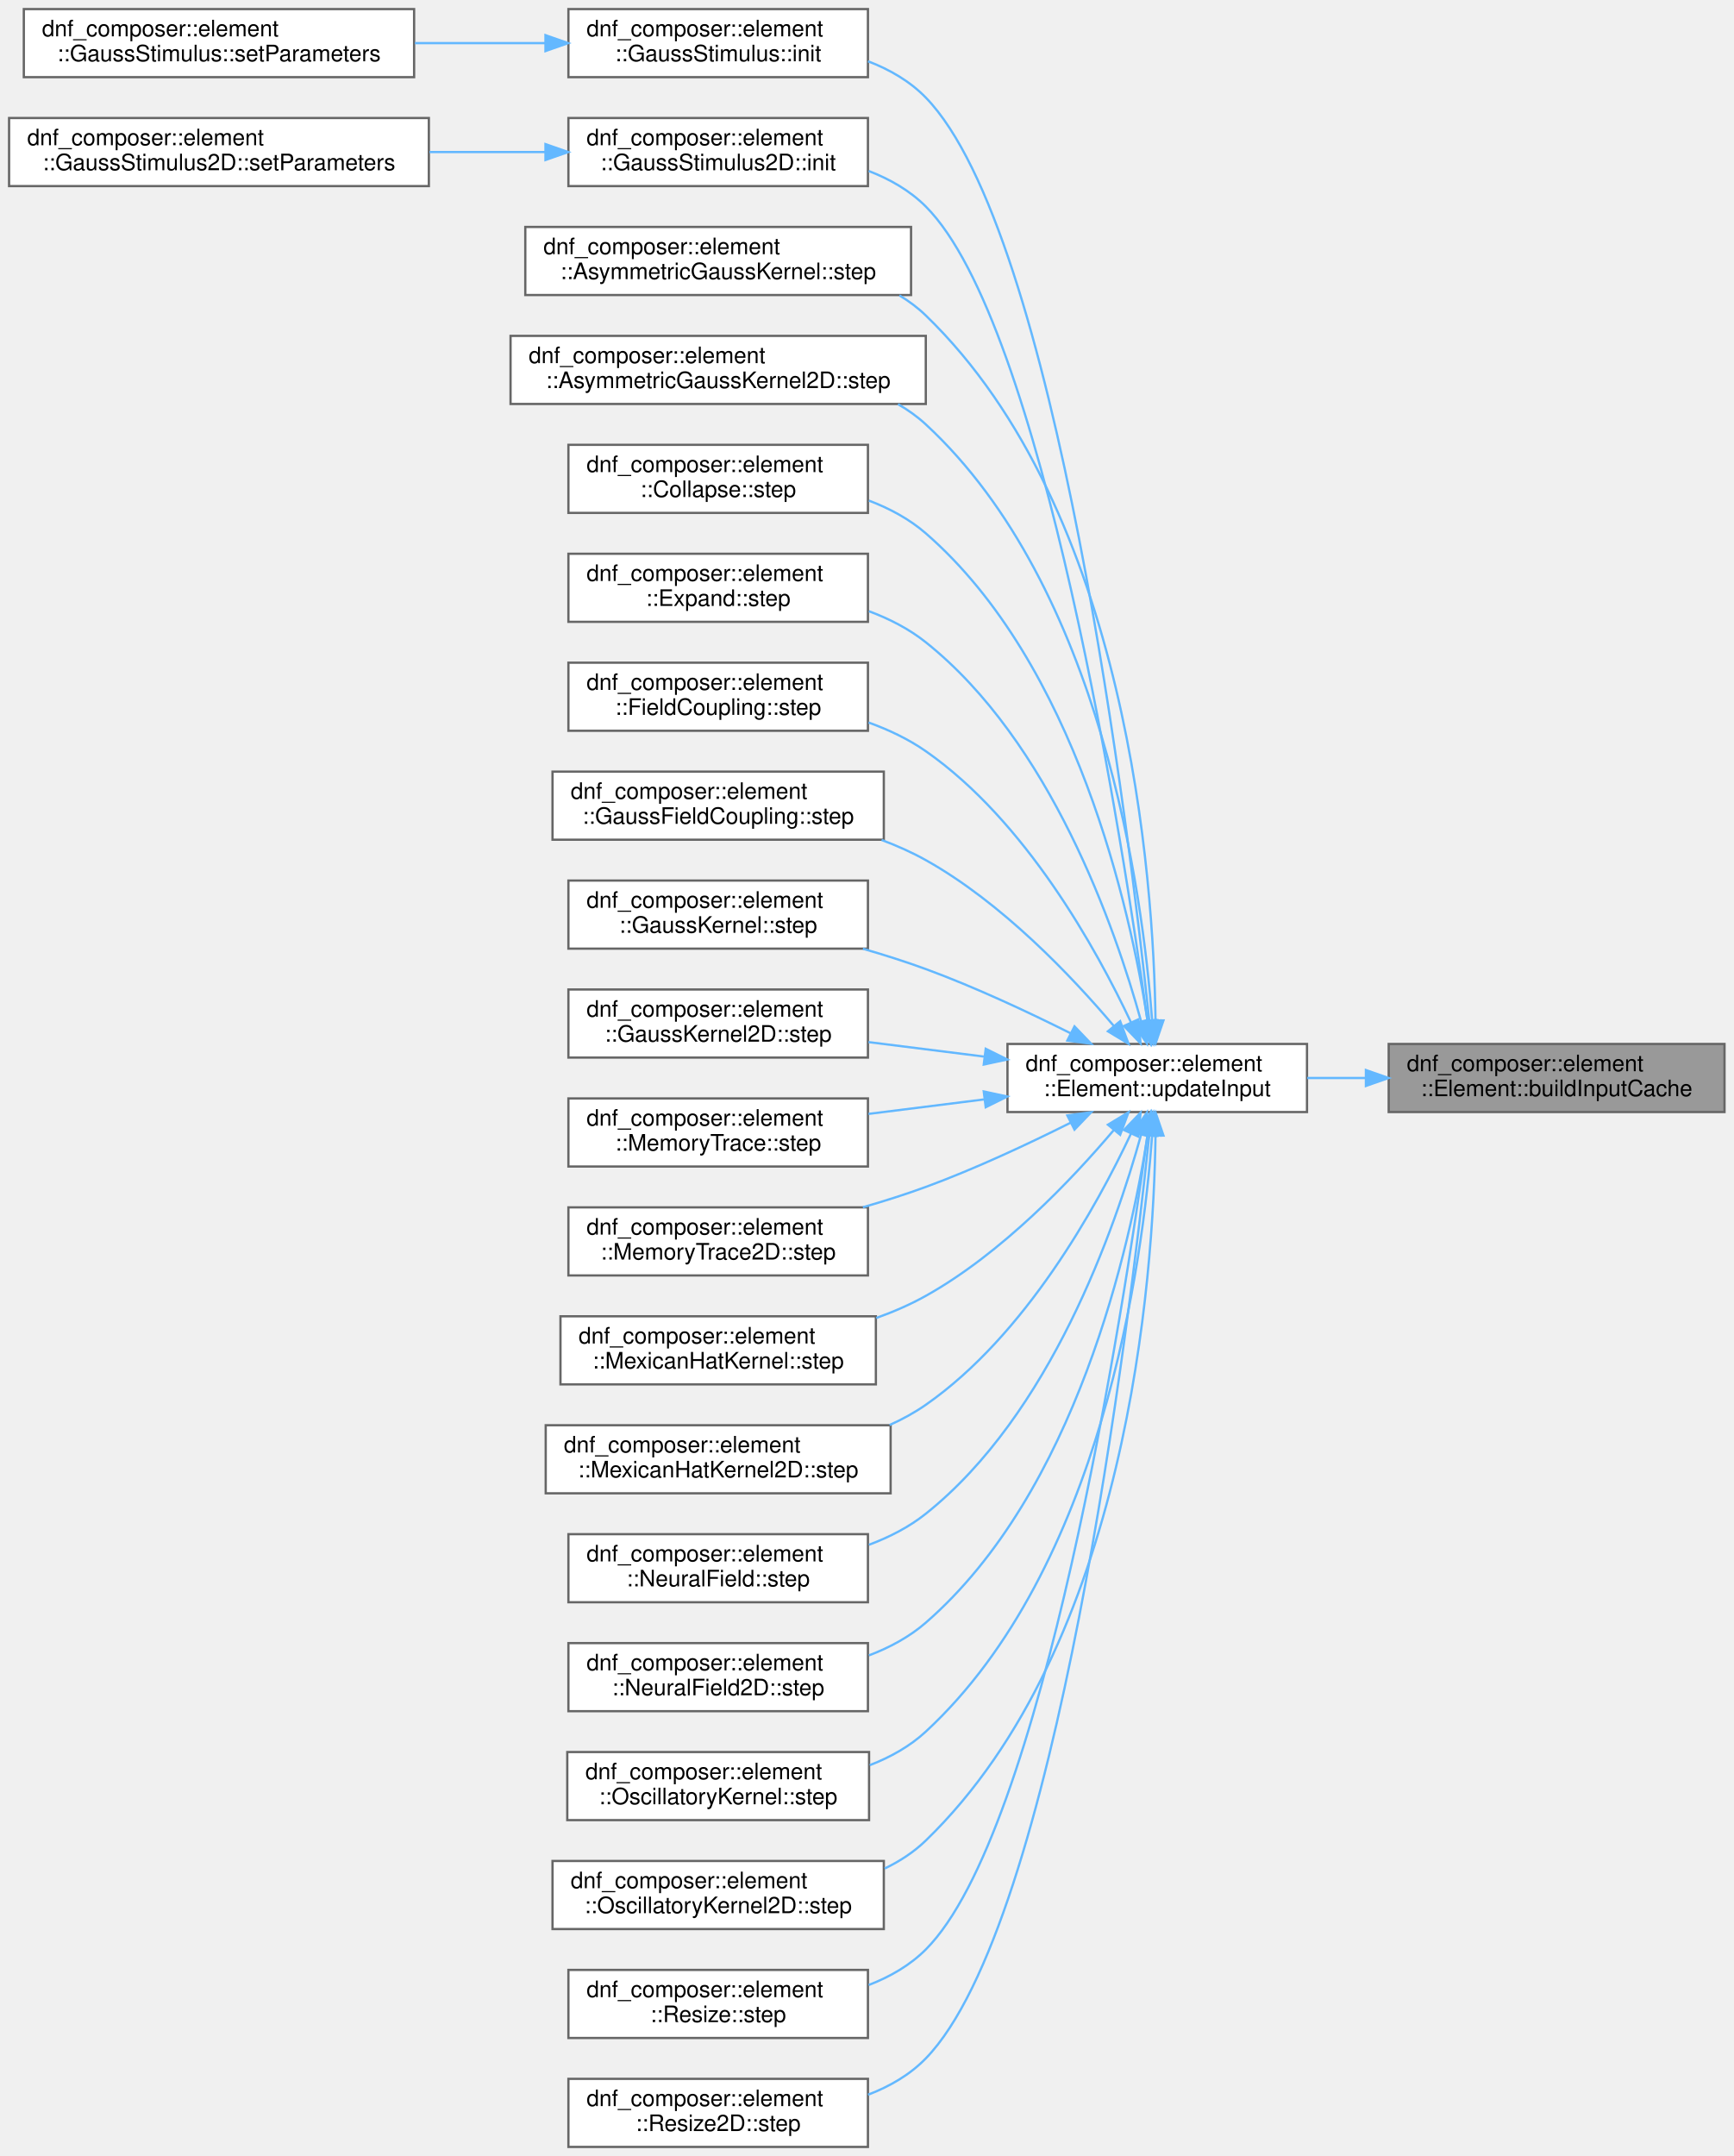
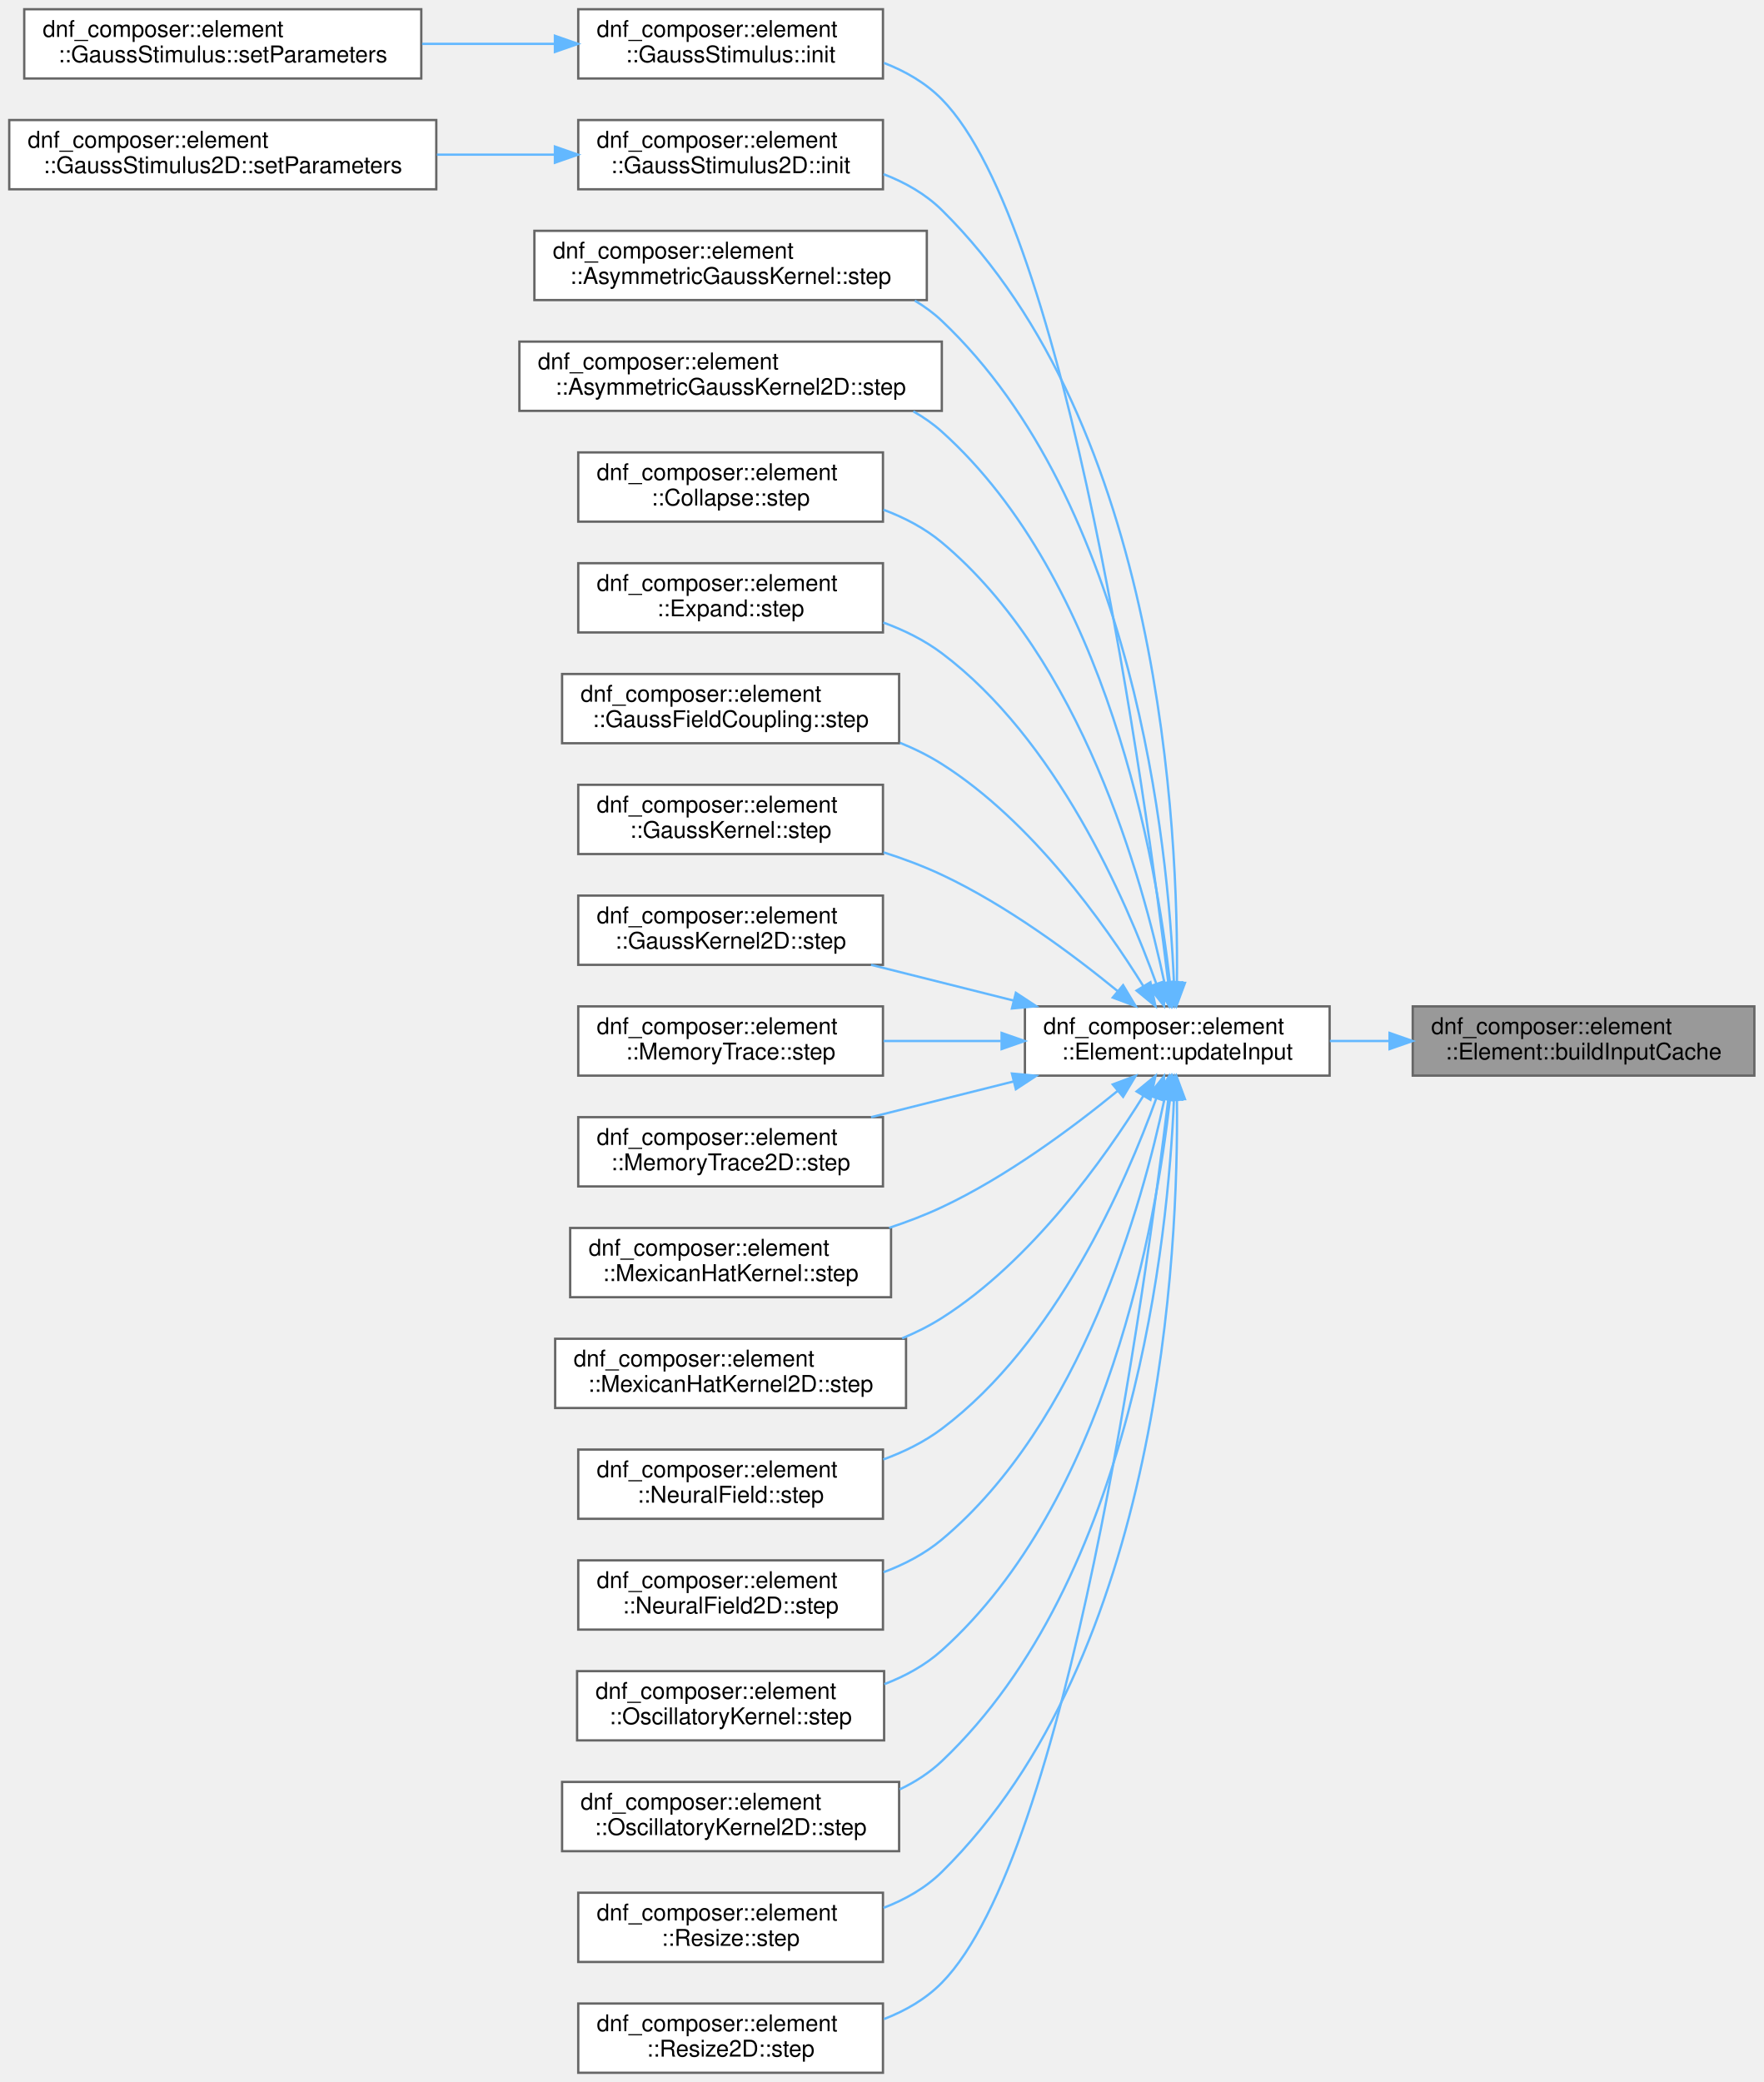
- <svg xmlns="http://www.w3.org/2000/svg" xmlns:xlink="http://www.w3.org/1999/xlink" width="764pt" height="950pt" viewBox="0.00 0.00 764.00 950.00">
-   <g id="graph0" class="graph" transform="scale(1 1) rotate(0) translate(4 946)">
+ <svg xmlns="http://www.w3.org/2000/svg" xmlns:xlink="http://www.w3.org/1999/xlink" width="764pt" height="902pt" viewBox="0.00 0.00 764.00 902.00">
+   <g id="graph0" class="graph" transform="scale(1 1) rotate(0) translate(4 898)">
    <g id="Node000001" class="node">
      <g id="a_Node000001">
-         <a xlink:title="Cache raw pointers to input component data. Call after all element init()s complete.">
-           <polygon fill="#999999" stroke="#666666" points="756,-486 608,-486 608,-456 756,-456 756,-486" />
-           <text text-anchor="start" x="616" y="-474" font-family="Helvetica,sans-Serif" font-size="10.00">dnf_composer::element</text>
-           <text text-anchor="middle" x="682" y="-463" font-family="Helvetica,sans-Serif" font-size="10.00">::Element::buildInputCache</text>
+         <a xlink:title="Cache raw pointers to input component data. Call after all element init()s complete....">
+           <polygon fill="#999999" stroke="#666666" points="756,-462 608,-462 608,-432 756,-432 756,-462" />
+           <text text-anchor="start" x="616" y="-450" font-family="Helvetica,sans-Serif" font-size="10.00">dnf_composer::element</text>
+           <text text-anchor="middle" x="682" y="-439" font-family="Helvetica,sans-Serif" font-size="10.00">::Element::buildInputCache</text>
        </a>
      </g>
    </g>
    <g id="Node000002" class="node">
      <g id="a_Node000002">
-         <a xlink:href="classdnf__composer_1_1element_1_1Element.html#a87401af54d46e1cf99d2755d3fce0a9a" target="_top" xlink:title="Pull data from all registered input elements into this element's components.">
-           <polygon fill="white" stroke="#666666" points="572,-486 440,-486 440,-456 572,-456 572,-486" />
-           <text text-anchor="start" x="448" y="-474" font-family="Helvetica,sans-Serif" font-size="10.00">dnf_composer::element</text>
-           <text text-anchor="middle" x="506" y="-463" font-family="Helvetica,sans-Serif" font-size="10.00">::Element::updateInput</text>
+         <a xlink:href="classdnf__composer_1_1element_1_1Element.html#a87401af54d46e1cf99d2755d3fce0a9a" target="_top" xlink:title="Pull data from all registered input elements into this element's components. Virtual so a subclass ca...">
+           <polygon fill="white" stroke="#666666" points="572,-462 440,-462 440,-432 572,-432 572,-462" />
+           <text text-anchor="start" x="448" y="-450" font-family="Helvetica,sans-Serif" font-size="10.00">dnf_composer::element</text>
+           <text text-anchor="middle" x="506" y="-439" font-family="Helvetica,sans-Serif" font-size="10.00">::Element::updateInput</text>
        </a>
      </g>
    </g>
    <g id="edge1_Node000001_Node000002" class="edge">
      <g id="a_edge1_Node000001_Node000002">
        <a xlink:title=" ">
-           <path fill="none" stroke="#63b8ff" d="M597.86,-471C589.21,-471 580.51,-471 572.1,-471" />
-           <polygon fill="#63b8ff" stroke="#63b8ff" points="597.96,-474.5 607.96,-471 597.96,-467.5 597.96,-474.5" />
+           <path fill="none" stroke="#63b8ff" d="M597.86,-447C589.21,-447 580.51,-447 572.1,-447" />
+           <polygon fill="#63b8ff" stroke="#63b8ff" points="597.96,-450.5 607.96,-447 597.96,-443.5 597.96,-450.5" />
        </a>
      </g>
    </g>
    <g id="Node000003" class="node">
      <g id="a_Node000003">
        <a xlink:href="classdnf__composer_1_1element_1_1GaussStimulus.html#a3677ed68684c7cd362e7e54f42fafb06" target="_top" xlink:title="Initialize the element (called once before the simulation loop).">
-           <polygon fill="white" stroke="#666666" points="378.5,-942 246.5,-942 246.5,-912 378.5,-912 378.5,-942" />
-           <text text-anchor="start" x="254.5" y="-930" font-family="Helvetica,sans-Serif" font-size="10.00">dnf_composer::element</text>
-           <text text-anchor="middle" x="312.5" y="-919" font-family="Helvetica,sans-Serif" font-size="10.00">::GaussStimulus::init</text>
+           <polygon fill="white" stroke="#666666" points="378.5,-894 246.5,-894 246.5,-864 378.5,-864 378.5,-894" />
+           <text text-anchor="start" x="254.5" y="-882" font-family="Helvetica,sans-Serif" font-size="10.00">dnf_composer::element</text>
+           <text text-anchor="middle" x="312.5" y="-871" font-family="Helvetica,sans-Serif" font-size="10.00">::GaussStimulus::init</text>
        </a>
      </g>
    </g>
    <g id="edge2_Node000002_Node000003" class="edge">
      <g id="a_edge2_Node000002_Node000003">
        <a xlink:title=" ">
-           <path fill="none" stroke="#63b8ff" d="M502.48,-496.29C493.67,-579.63 461.64,-843.63 404,-903 396.98,-910.23 388.05,-915.37 378.55,-919" />
-           <polygon fill="#63b8ff" stroke="#63b8ff" points="505.97,-496.5 503.52,-486.19 499.01,-495.78 505.97,-496.5" />
+           <path fill="none" stroke="#63b8ff" d="M502.08,-472.45C492.37,-552.88 458.61,-799.47 404,-855 397.05,-862.07 388.27,-867.13 378.93,-870.74" />
+           <polygon fill="#63b8ff" stroke="#63b8ff" points="505.59,-472.59 503.29,-462.25 498.64,-471.76 505.59,-472.59" />
        </a>
      </g>
    </g>
    <g id="Node000005" class="node">
      <g id="a_Node000005">
        <a xlink:href="classdnf__composer_1_1element_1_1GaussStimulus2D.html#a942b7e1646c800e33517bf0d694eb128" target="_top" xlink:title="Initialize the element (called once before the simulation loop).">
-           <polygon fill="white" stroke="#666666" points="378.5,-894 246.5,-894 246.5,-864 378.5,-864 378.5,-894" />
-           <text text-anchor="start" x="254.5" y="-882" font-family="Helvetica,sans-Serif" font-size="10.00">dnf_composer::element</text>
-           <text text-anchor="middle" x="312.5" y="-871" font-family="Helvetica,sans-Serif" font-size="10.00">::GaussStimulus2D::init</text>
+           <polygon fill="white" stroke="#666666" points="378.5,-846 246.5,-846 246.5,-816 378.5,-816 378.5,-846" />
+           <text text-anchor="start" x="254.5" y="-834" font-family="Helvetica,sans-Serif" font-size="10.00">dnf_composer::element</text>
+           <text text-anchor="middle" x="312.5" y="-823" font-family="Helvetica,sans-Serif" font-size="10.00">::GaussStimulus2D::init</text>
        </a>
      </g>
    </g>
    <g id="edge4_Node000002_Node000005" class="edge">
      <g id="a_edge4_Node000002_Node000005">
        <a xlink:title=" ">
-           <path fill="none" stroke="#63b8ff" d="M501.66,-496.47C491.03,-573.73 455.63,-803.26 404,-855 397,-862.02 388.19,-867.05 378.84,-870.66" />
-           <polygon fill="#63b8ff" stroke="#63b8ff" points="505.17,-496.6 503.05,-486.22 498.24,-495.66 505.17,-496.6" />
+           <path fill="none" stroke="#63b8ff" d="M505.85,-472.47C506.57,-537.89 499.05,-713.3 404,-807 396.94,-813.96 388.1,-818.97 378.74,-822.56" />
+           <polygon fill="#63b8ff" stroke="#63b8ff" points="509.34,-472.18 505.66,-462.25 502.35,-472.32 509.34,-472.18" />
        </a>
      </g>
    </g>
    <g id="Node000007" class="node">
      <g id="a_Node000007">
        <a xlink:href="classdnf__composer_1_1element_1_1AsymmetricGaussKernel.html#afa45a45ca8acb0432937de3b1563ba82" target="_top" xlink:title="Advance the element by one time step.">
-           <polygon fill="white" stroke="#666666" points="397.5,-846 227.5,-846 227.5,-816 397.5,-816 397.5,-846" />
-           <text text-anchor="start" x="235.5" y="-834" font-family="Helvetica,sans-Serif" font-size="10.00">dnf_composer::element</text>
-           <text text-anchor="middle" x="312.5" y="-823" font-family="Helvetica,sans-Serif" font-size="10.00">::AsymmetricGaussKernel::step</text>
+           <polygon fill="white" stroke="#666666" points="397.5,-798 227.5,-798 227.5,-768 397.5,-768 397.5,-798" />
+           <text text-anchor="start" x="235.5" y="-786" font-family="Helvetica,sans-Serif" font-size="10.00">dnf_composer::element</text>
+           <text text-anchor="middle" x="312.5" y="-775" font-family="Helvetica,sans-Serif" font-size="10.00">::AsymmetricGaussKernel::step</text>
        </a>
      </g>
    </g>
    <g id="edge6_Node000002_Node000007" class="edge">
      <g id="a_edge6_Node000002_Node000007">
        <a xlink:title=" ">
-           <path fill="none" stroke="#63b8ff" d="M505.24,-496.48C504.39,-558.9 493.19,-720.69 404,-807 400.5,-810.39 396.57,-813.32 392.37,-815.84" />
-           <polygon fill="#63b8ff" stroke="#63b8ff" points="508.74,-496.36 505.3,-486.34 501.74,-496.32 508.74,-496.36" />
+           <path fill="none" stroke="#63b8ff" d="M504.54,-472.66C502.03,-532.09 487.28,-680.09 404,-759 400.46,-762.35 396.51,-765.25 392.29,-767.75" />
+           <polygon fill="#63b8ff" stroke="#63b8ff" points="508.05,-472.43 504.89,-462.32 501.05,-472.19 508.05,-472.43" />
        </a>
      </g>
    </g>
    <g id="Node000008" class="node">
      <g id="a_Node000008">
        <a xlink:href="classdnf__composer_1_1element_1_1AsymmetricGaussKernel2D.html#ab88efe9a35d4b8489448f12e6ab15509" target="_top" xlink:title="Advance the element by one time step.">
-           <polygon fill="white" stroke="#666666" points="404,-798 221,-798 221,-768 404,-768 404,-798" />
-           <text text-anchor="start" x="229" y="-786" font-family="Helvetica,sans-Serif" font-size="10.00">dnf_composer::element</text>
-           <text text-anchor="middle" x="312.5" y="-775" font-family="Helvetica,sans-Serif" font-size="10.00">::AsymmetricGaussKernel2D::step</text>
+           <polygon fill="white" stroke="#666666" points="404,-750 221,-750 221,-720 404,-720 404,-750" />
+           <text text-anchor="start" x="229" y="-738" font-family="Helvetica,sans-Serif" font-size="10.00">dnf_composer::element</text>
+           <text text-anchor="middle" x="312.5" y="-727" font-family="Helvetica,sans-Serif" font-size="10.00">::AsymmetricGaussKernel2D::step</text>
        </a>
      </g>
    </g>
    <g id="edge7_Node000002_Node000008" class="edge">
      <g id="a_edge7_Node000002_Node000008">
        <a xlink:title=" ">
-           <path fill="none" stroke="#63b8ff" d="M503.76,-496.25C499.63,-552.16 481.68,-687.16 404,-759 400.3,-762.42 396.17,-765.37 391.77,-767.9" />
-           <polygon fill="#63b8ff" stroke="#63b8ff" points="507.26,-496.37 504.42,-486.16 500.28,-495.91 507.26,-496.37" />
+           <path fill="none" stroke="#63b8ff" d="M502.83,-472.31C496.94,-524.89 475.89,-646.37 404,-711 400.25,-714.37 396.09,-717.27 391.66,-719.78" />
+           <polygon fill="#63b8ff" stroke="#63b8ff" points="506.33,-472.49 503.87,-462.19 499.37,-471.78 506.33,-472.49" />
        </a>
      </g>
    </g>
    <g id="Node000009" class="node">
      <g id="a_Node000009">
        <a xlink:href="classdnf__composer_1_1element_1_1Collapse.html#a39c72c141eecd57cd074c976be5fe32e" target="_top" xlink:title="Advance the element by one time step.">
-           <polygon fill="white" stroke="#666666" points="378.5,-750 246.5,-750 246.5,-720 378.5,-720 378.5,-750" />
-           <text text-anchor="start" x="254.5" y="-738" font-family="Helvetica,sans-Serif" font-size="10.00">dnf_composer::element</text>
-           <text text-anchor="middle" x="312.5" y="-727" font-family="Helvetica,sans-Serif" font-size="10.00">::Collapse::step</text>
+           <polygon fill="white" stroke="#666666" points="378.5,-702 246.5,-702 246.5,-672 378.5,-672 378.5,-702" />
+           <text text-anchor="start" x="254.5" y="-690" font-family="Helvetica,sans-Serif" font-size="10.00">dnf_composer::element</text>
+           <text text-anchor="middle" x="312.5" y="-679" font-family="Helvetica,sans-Serif" font-size="10.00">::Collapse::step</text>
        </a>
      </g>
    </g>
    <g id="edge8_Node000002_Node000009" class="edge">
      <g id="a_edge8_Node000002_Node000009">
        <a xlink:title=" ">
-           <path fill="none" stroke="#63b8ff" d="M501.78,-496.06C494.13,-544.96 470.28,-653.36 404,-711 396.76,-717.29 388.06,-721.96 378.94,-725.42" />
-           <polygon fill="#63b8ff" stroke="#63b8ff" points="505.26,-496.43 503.25,-486.03 498.33,-495.42 505.26,-496.43" />
+           <path fill="none" stroke="#63b8ff" d="M500.46,-472.1C490.95,-517.3 464.57,-612.36 404,-663 396.64,-669.15 387.87,-673.74 378.72,-677.16" />
+           <polygon fill="#63b8ff" stroke="#63b8ff" points="503.9,-472.73 502.43,-462.24 497.04,-471.36 503.9,-472.73" />
        </a>
      </g>
    </g>
    <g id="Node000010" class="node">
      <g id="a_Node000010">
        <a xlink:href="classdnf__composer_1_1element_1_1Expand.html#aff714ff29d5f0b1f850882f143d0b9b8" target="_top" xlink:title="Advance the element by one time step.">
-           <polygon fill="white" stroke="#666666" points="378.5,-702 246.5,-702 246.5,-672 378.5,-672 378.5,-702" />
-           <text text-anchor="start" x="254.5" y="-690" font-family="Helvetica,sans-Serif" font-size="10.00">dnf_composer::element</text>
-           <text text-anchor="middle" x="312.5" y="-679" font-family="Helvetica,sans-Serif" font-size="10.00">::Expand::step</text>
+           <polygon fill="white" stroke="#666666" points="378.5,-654 246.5,-654 246.5,-624 378.5,-624 378.5,-654" />
+           <text text-anchor="start" x="254.5" y="-642" font-family="Helvetica,sans-Serif" font-size="10.00">dnf_composer::element</text>
+           <text text-anchor="middle" x="312.5" y="-631" font-family="Helvetica,sans-Serif" font-size="10.00">::Expand::step</text>
        </a>
      </g>
    </g>
    <g id="edge9_Node000002_Node000010" class="edge">
      <g id="a_edge9_Node000002_Node000010">
        <a xlink:title=" ">
-           <path fill="none" stroke="#63b8ff" d="M498.9,-495.93C487.51,-537.11 459,-619.16 404,-663 396.63,-668.88 387.95,-673.32 378.94,-676.68" />
-           <polygon fill="#63b8ff" stroke="#63b8ff" points="502.31,-496.72 501.49,-486.15 495.55,-494.92 502.31,-496.72" />
+           <path fill="none" stroke="#63b8ff" d="M496.95,-471.73C483.64,-508.66 453.49,-577.82 404,-615 396.46,-620.66 387.7,-624.99 378.64,-628.3" />
+           <polygon fill="#63b8ff" stroke="#63b8ff" points="500.28,-472.82 500.26,-462.23 493.67,-470.52 500.28,-472.82" />
        </a>
      </g>
    </g>
    <g id="Node000011" class="node">
      <g id="a_Node000011">
-         <a xlink:href="classdnf__composer_1_1element_1_1FieldCoupling.html#ae0215c3f9b5ebe1030429c427cf6d8bf" target="_top" xlink:title="Advance the element by one time step.">
-           <polygon fill="white" stroke="#666666" points="378.5,-654 246.5,-654 246.5,-624 378.5,-624 378.5,-654" />
-           <text text-anchor="start" x="254.5" y="-642" font-family="Helvetica,sans-Serif" font-size="10.00">dnf_composer::element</text>
-           <text text-anchor="middle" x="312.5" y="-631" font-family="Helvetica,sans-Serif" font-size="10.00">::FieldCoupling::step</text>
-         </a>
-       </g>
-     </g>
-     <g id="edge10_Node000002_Node000011" class="edge">
-       <g id="a_edge10_Node000002_Node000011">
-         <a xlink:title=" ">
-           <path fill="none" stroke="#63b8ff" d="M494.44,-495.49C479.22,-527.84 448.03,-584.28 404,-615 396.4,-620.3 387.7,-624.43 378.76,-627.65" />
-           <polygon fill="#63b8ff" stroke="#63b8ff" points="497.67,-496.83 498.65,-486.28 491.31,-493.92 497.67,-496.83" />
-         </a>
-       </g>
-     </g>
-     <g id="Node000012" class="node">
-       <g id="a_Node000012">
        <a xlink:href="classdnf__composer_1_1element_1_1GaussFieldCoupling.html#a5f4bbce89a4ac5b4f014d7071847c564" target="_top" xlink:title="Advance the element by one time step.">
          <polygon fill="white" stroke="#666666" points="385.5,-606 239.5,-606 239.5,-576 385.5,-576 385.5,-606" />
          <text text-anchor="start" x="247.5" y="-594" font-family="Helvetica,sans-Serif" font-size="10.00">dnf_composer::element</text>
          <text text-anchor="middle" x="312.5" y="-583" font-family="Helvetica,sans-Serif" font-size="10.00">::GaussFieldCoupling::step</text>
        </a>
      </g>
    </g>
-     <g id="edge11_Node000002_Node000012" class="edge">
-       <g id="a_edge11_Node000002_Node000012">
-         <a xlink:title=" ">
-           <path fill="none" stroke="#63b8ff" d="M486.85,-493.94C468.3,-515.86 437.52,-548.27 404,-567 397.9,-570.41 391.29,-573.35 384.53,-575.89" />
-           <polygon fill="#63b8ff" stroke="#63b8ff" points="489.66,-496.03 493.34,-486.1 484.27,-491.57 489.66,-496.03" />
-         </a>
-       </g>
-     </g>
-     <g id="Node000013" class="node">
-       <g id="a_Node000013">
+     <g id="edge10_Node000002_Node000011" class="edge">
+       <g id="a_edge10_Node000002_Node000011">
+         <a xlink:title=" ">
+           <path fill="none" stroke="#63b8ff" d="M491.37,-470.66C474.4,-498 442.84,-542.37 404,-567 398.37,-570.57 392.23,-573.61 385.87,-576.2" />
+           <polygon fill="#63b8ff" stroke="#63b8ff" points="494.37,-472.47 496.56,-462.1 488.38,-468.84 494.37,-472.47" />
+         </a>
+       </g>
+     </g>
+     <g id="Node000012" class="node">
+       <g id="a_Node000012">
        <a xlink:href="classdnf__composer_1_1element_1_1GaussKernel.html#a5fd228b67854d1c571f272756c67389a" target="_top" xlink:title="Advance the element by one time step.">
          <polygon fill="white" stroke="#666666" points="378.5,-558 246.5,-558 246.5,-528 378.5,-528 378.5,-558" />
          <text text-anchor="start" x="254.5" y="-546" font-family="Helvetica,sans-Serif" font-size="10.00">dnf_composer::element</text>
          <text text-anchor="middle" x="312.5" y="-535" font-family="Helvetica,sans-Serif" font-size="10.00">::GaussKernel::step</text>
        </a>
      </g>
    </g>
-     <g id="edge12_Node000002_Node000013" class="edge">
-       <g id="a_edge12_Node000002_Node000013">
-         <a xlink:title=" ">
-           <path fill="none" stroke="#63b8ff" d="M467.78,-490.72C449,-500.13 425.67,-511.05 404,-519 395.15,-522.25 385.66,-525.25 376.28,-527.96" />
-           <polygon fill="#63b8ff" stroke="#63b8ff" points="469.54,-493.74 476.87,-486.09 466.37,-487.5 469.54,-493.74" />
-         </a>
-       </g>
-     </g>
-     <g id="Node000014" class="node">
-       <g id="a_Node000014">
+     <g id="edge11_Node000002_Node000012" class="edge">
+       <g id="a_edge11_Node000002_Node000012">
+         <a xlink:title=" ">
+           <path fill="none" stroke="#63b8ff" d="M480.19,-468.59C460.66,-484.57 432.14,-505.78 404,-519 396.06,-522.73 387.44,-525.96 378.78,-528.73" />
+           <polygon fill="#63b8ff" stroke="#63b8ff" points="482.53,-471.19 487.98,-462.1 478.05,-465.81 482.53,-471.19" />
+         </a>
+       </g>
+     </g>
+     <g id="Node000013" class="node">
+       <g id="a_Node000013">
        <a xlink:href="classdnf__composer_1_1element_1_1GaussKernel2D.html#afe15b891a5a3bf3caba5213476d12edf" target="_top" xlink:title="Advance the element by one time step.">
          <polygon fill="white" stroke="#666666" points="378.5,-510 246.5,-510 246.5,-480 378.5,-480 378.5,-510" />
          <text text-anchor="start" x="254.5" y="-498" font-family="Helvetica,sans-Serif" font-size="10.00">dnf_composer::element</text>
          <text text-anchor="middle" x="312.5" y="-487" font-family="Helvetica,sans-Serif" font-size="10.00">::GaussKernel2D::step</text>
        </a>
      </g>
    </g>
-     <g id="edge13_Node000002_Node000014" class="edge">
-       <g id="a_edge13_Node000002_Node000014">
-         <a xlink:title=" ">
-           <path fill="none" stroke="#63b8ff" d="M429.57,-480.45C412.77,-482.56 395.1,-484.77 378.75,-486.82" />
-           <polygon fill="#63b8ff" stroke="#63b8ff" points="430.41,-483.88 439.9,-479.16 429.54,-476.93 430.41,-483.88" />
-         </a>
-       </g>
-     </g>
-     <g id="Node000015" class="node">
-       <g id="a_Node000015">
+     <g id="edge12_Node000002_Node000013" class="edge">
+       <g id="a_edge12_Node000002_Node000013">
+         <a xlink:title=" ">
+           <path fill="none" stroke="#63b8ff" d="M435.14,-464.51C414.88,-469.59 392.94,-475.09 373.35,-480" />
+           <polygon fill="#63b8ff" stroke="#63b8ff" points="436.08,-467.88 444.93,-462.06 434.38,-461.09 436.08,-467.88" />
+         </a>
+       </g>
+     </g>
+     <g id="Node000014" class="node">
+       <g id="a_Node000014">
        <a xlink:href="classdnf__composer_1_1element_1_1MemoryTrace.html#ac0979d0eaf416db2d48e127c031a4642" target="_top" xlink:title="Advance the element by one time step.">
          <polygon fill="white" stroke="#666666" points="378.5,-462 246.5,-462 246.5,-432 378.5,-432 378.5,-462" />
          <text text-anchor="start" x="254.5" y="-450" font-family="Helvetica,sans-Serif" font-size="10.00">dnf_composer::element</text>
          <text text-anchor="middle" x="312.5" y="-439" font-family="Helvetica,sans-Serif" font-size="10.00">::MemoryTrace::step</text>
        </a>
      </g>
    </g>
-     <g id="edge14_Node000002_Node000015" class="edge">
-       <g id="a_edge14_Node000002_Node000015">
-         <a xlink:title=" ">
-           <path fill="none" stroke="#63b8ff" d="M429.57,-461.55C412.77,-459.44 395.1,-457.23 378.75,-455.18" />
-           <polygon fill="#63b8ff" stroke="#63b8ff" points="429.54,-465.07 439.9,-462.84 430.41,-458.12 429.54,-465.07" />
-         </a>
-       </g>
-     </g>
-     <g id="Node000016" class="node">
-       <g id="a_Node000016">
+     <g id="edge13_Node000002_Node000014" class="edge">
+       <g id="a_edge13_Node000002_Node000014">
+         <a xlink:title=" ">
+           <path fill="none" stroke="#63b8ff" d="M429.57,-447C412.77,-447 395.1,-447 378.75,-447" />
+           <polygon fill="#63b8ff" stroke="#63b8ff" points="429.9,-450.5 439.9,-447 429.9,-443.5 429.9,-450.5" />
+         </a>
+       </g>
+     </g>
+     <g id="Node000015" class="node">
+       <g id="a_Node000015">
        <a xlink:href="classdnf__composer_1_1element_1_1MemoryTrace2D.html#af50b896126dbac77330edb9d7d1c9e22" target="_top" xlink:title="Advance the element by one time step.">
          <polygon fill="white" stroke="#666666" points="378.5,-414 246.5,-414 246.5,-384 378.5,-384 378.5,-414" />
          <text text-anchor="start" x="254.5" y="-402" font-family="Helvetica,sans-Serif" font-size="10.00">dnf_composer::element</text>
          <text text-anchor="middle" x="312.5" y="-391" font-family="Helvetica,sans-Serif" font-size="10.00">::MemoryTrace2D::step</text>
        </a>
      </g>
    </g>
-     <g id="edge15_Node000002_Node000016" class="edge">
-       <g id="a_edge15_Node000002_Node000016">
-         <a xlink:title=" ">
-           <path fill="none" stroke="#63b8ff" d="M467.78,-451.28C449,-441.87 425.67,-430.95 404,-423 395.15,-419.75 385.66,-416.75 376.28,-414.04" />
-           <polygon fill="#63b8ff" stroke="#63b8ff" points="466.37,-454.5 476.87,-455.91 469.54,-448.26 466.37,-454.5" />
-         </a>
-       </g>
-     </g>
-     <g id="Node000017" class="node">
-       <g id="a_Node000017">
+     <g id="edge14_Node000002_Node000015" class="edge">
+       <g id="a_edge14_Node000002_Node000015">
+         <a xlink:title=" ">
+           <path fill="none" stroke="#63b8ff" d="M435.14,-429.49C414.88,-424.41 392.94,-418.91 373.35,-414" />
+           <polygon fill="#63b8ff" stroke="#63b8ff" points="434.38,-432.91 444.93,-431.94 436.08,-426.12 434.38,-432.91" />
+         </a>
+       </g>
+     </g>
+     <g id="Node000016" class="node">
+       <g id="a_Node000016">
        <a xlink:href="classdnf__composer_1_1element_1_1MexicanHatKernel.html#ac18abde56a67c7c1c127d38065d6f316" target="_top" xlink:title="Advance the element by one time step.">
          <polygon fill="white" stroke="#666666" points="382,-366 243,-366 243,-336 382,-336 382,-366" />
          <text text-anchor="start" x="251" y="-354" font-family="Helvetica,sans-Serif" font-size="10.00">dnf_composer::element</text>
          <text text-anchor="middle" x="312.5" y="-343" font-family="Helvetica,sans-Serif" font-size="10.00">::MexicanHatKernel::step</text>
        </a>
      </g>
    </g>
-     <g id="edge16_Node000002_Node000017" class="edge">
-       <g id="a_edge16_Node000002_Node000017">
-         <a xlink:title=" ">
-           <path fill="none" stroke="#63b8ff" d="M486.85,-448.06C468.3,-426.14 437.52,-393.73 404,-375 397.19,-371.19 389.75,-367.97 382.16,-365.25" />
-           <polygon fill="#63b8ff" stroke="#63b8ff" points="484.27,-450.43 493.34,-455.9 489.66,-445.97 484.27,-450.43" />
-         </a>
-       </g>
-     </g>
-     <g id="Node000018" class="node">
-       <g id="a_Node000018">
+     <g id="edge15_Node000002_Node000016" class="edge">
+       <g id="a_edge15_Node000002_Node000016">
+         <a xlink:title=" ">
+           <path fill="none" stroke="#63b8ff" d="M480.19,-425.41C460.66,-409.43 432.14,-388.22 404,-375 396.79,-371.61 389.03,-368.64 381.18,-366.05" />
+           <polygon fill="#63b8ff" stroke="#63b8ff" points="478.05,-428.19 487.98,-431.9 482.53,-422.81 478.05,-428.19" />
+         </a>
+       </g>
+     </g>
+     <g id="Node000017" class="node">
+       <g id="a_Node000017">
        <a xlink:href="classdnf__composer_1_1element_1_1MexicanHatKernel2D.html#a586a0dc4008c2456314a6254e9d9d0ee" target="_top" xlink:title="Advance the element by one time step.">
          <polygon fill="white" stroke="#666666" points="388.5,-318 236.5,-318 236.5,-288 388.5,-288 388.5,-318" />
          <text text-anchor="start" x="244.5" y="-306" font-family="Helvetica,sans-Serif" font-size="10.00">dnf_composer::element</text>
          <text text-anchor="middle" x="312.5" y="-295" font-family="Helvetica,sans-Serif" font-size="10.00">::MexicanHatKernel2D::step</text>
        </a>
      </g>
    </g>
-     <g id="edge17_Node000002_Node000018" class="edge">
-       <g id="a_edge17_Node000002_Node000018">
-         <a xlink:title=" ">
-           <path fill="none" stroke="#63b8ff" d="M494.44,-446.51C479.22,-414.16 448.03,-357.72 404,-327 399.07,-323.56 393.67,-320.61 388.05,-318.09" />
-           <polygon fill="#63b8ff" stroke="#63b8ff" points="491.31,-448.08 498.65,-455.72 497.67,-445.17 491.31,-448.08" />
-         </a>
-       </g>
-     </g>
-     <g id="Node000019" class="node">
-       <g id="a_Node000019">
+     <g id="edge16_Node000002_Node000017" class="edge">
+       <g id="a_edge16_Node000002_Node000017">
+         <a xlink:title=" ">
+           <path fill="none" stroke="#63b8ff" d="M491.37,-423.34C474.4,-396 442.84,-351.63 404,-327 398.65,-323.6 392.82,-320.69 386.8,-318.18" />
+           <polygon fill="#63b8ff" stroke="#63b8ff" points="488.38,-425.16 496.56,-431.9 494.37,-421.53 488.38,-425.16" />
+         </a>
+       </g>
+     </g>
+     <g id="Node000018" class="node">
+       <g id="a_Node000018">
        <a xlink:href="classdnf__composer_1_1element_1_1NeuralField.html#a06d26adf22e574e2b6c8589c0d4f996e" target="_top" xlink:title="Advance the element by one time step.">
          <polygon fill="white" stroke="#666666" points="378.5,-270 246.5,-270 246.5,-240 378.5,-240 378.5,-270" />
          <text text-anchor="start" x="254.5" y="-258" font-family="Helvetica,sans-Serif" font-size="10.00">dnf_composer::element</text>
          <text text-anchor="middle" x="312.5" y="-247" font-family="Helvetica,sans-Serif" font-size="10.00">::NeuralField::step</text>
        </a>
      </g>
    </g>
-     <g id="edge18_Node000002_Node000019" class="edge">
-       <g id="a_edge18_Node000002_Node000019">
-         <a xlink:title=" ">
-           <path fill="none" stroke="#63b8ff" d="M498.9,-446.07C487.51,-404.89 459,-322.84 404,-279 396.63,-273.12 387.95,-268.68 378.94,-265.32" />
-           <polygon fill="#63b8ff" stroke="#63b8ff" points="495.55,-447.08 501.49,-455.85 502.31,-445.28 495.55,-447.08" />
-         </a>
-       </g>
-     </g>
-     <g id="Node000020" class="node">
-       <g id="a_Node000020">
+     <g id="edge17_Node000002_Node000018" class="edge">
+       <g id="a_edge17_Node000002_Node000018">
+         <a xlink:title=" ">
+           <path fill="none" stroke="#63b8ff" d="M496.95,-422.27C483.64,-385.34 453.49,-316.18 404,-279 396.46,-273.34 387.7,-269.01 378.64,-265.7" />
+           <polygon fill="#63b8ff" stroke="#63b8ff" points="493.67,-423.48 500.26,-431.77 500.28,-421.18 493.67,-423.48" />
+         </a>
+       </g>
+     </g>
+     <g id="Node000019" class="node">
+       <g id="a_Node000019">
        <a xlink:href="classdnf__composer_1_1element_1_1NeuralField2D.html#a98912e65d06df349db24a965ee89fc41" target="_top" xlink:title="Advance the element by one time step.">
          <polygon fill="white" stroke="#666666" points="378.5,-222 246.5,-222 246.5,-192 378.5,-192 378.5,-222" />
          <text text-anchor="start" x="254.5" y="-210" font-family="Helvetica,sans-Serif" font-size="10.00">dnf_composer::element</text>
          <text text-anchor="middle" x="312.5" y="-199" font-family="Helvetica,sans-Serif" font-size="10.00">::NeuralField2D::step</text>
        </a>
      </g>
    </g>
-     <g id="edge19_Node000002_Node000020" class="edge">
-       <g id="a_edge19_Node000002_Node000020">
-         <a xlink:title=" ">
-           <path fill="none" stroke="#63b8ff" d="M501.78,-445.94C494.13,-397.04 470.28,-288.64 404,-231 396.76,-224.71 388.06,-220.04 378.94,-216.58" />
-           <polygon fill="#63b8ff" stroke="#63b8ff" points="498.33,-446.58 503.25,-455.97 505.26,-445.57 498.33,-446.58" />
-         </a>
-       </g>
-     </g>
-     <g id="Node000021" class="node">
-       <g id="a_Node000021">
+     <g id="edge18_Node000002_Node000019" class="edge">
+       <g id="a_edge18_Node000002_Node000019">
+         <a xlink:title=" ">
+           <path fill="none" stroke="#63b8ff" d="M500.46,-421.9C490.95,-376.7 464.57,-281.64 404,-231 396.64,-224.85 387.87,-220.26 378.72,-216.84" />
+           <polygon fill="#63b8ff" stroke="#63b8ff" points="497.04,-422.64 502.43,-431.76 503.9,-421.27 497.04,-422.64" />
+         </a>
+       </g>
+     </g>
+     <g id="Node000020" class="node">
+       <g id="a_Node000020">
        <a xlink:href="classdnf__composer_1_1element_1_1OscillatoryKernel.html#ab95458cda2baab4cbaf0e010e2cb86a8" target="_top" xlink:title="Advance the element by one time step.">
          <polygon fill="white" stroke="#666666" points="379,-174 246,-174 246,-144 379,-144 379,-174" />
          <text text-anchor="start" x="254" y="-162" font-family="Helvetica,sans-Serif" font-size="10.00">dnf_composer::element</text>
          <text text-anchor="middle" x="312.5" y="-151" font-family="Helvetica,sans-Serif" font-size="10.00">::OscillatoryKernel::step</text>
        </a>
      </g>
    </g>
-     <g id="edge20_Node000002_Node000021" class="edge">
-       <g id="a_edge20_Node000002_Node000021">
-         <a xlink:title=" ">
-           <path fill="none" stroke="#63b8ff" d="M503.76,-445.75C499.63,-389.84 481.68,-254.84 404,-183 396.96,-176.49 388.36,-171.7 379.29,-168.2" />
-           <polygon fill="#63b8ff" stroke="#63b8ff" points="500.28,-446.09 504.42,-455.84 507.26,-445.63 500.28,-446.09" />
-         </a>
-       </g>
-     </g>
-     <g id="Node000022" class="node">
-       <g id="a_Node000022">
+     <g id="edge19_Node000002_Node000020" class="edge">
+       <g id="a_edge19_Node000002_Node000020">
+         <a xlink:title=" ">
+           <path fill="none" stroke="#63b8ff" d="M502.83,-421.69C496.94,-369.11 475.89,-247.63 404,-183 396.87,-176.59 388.22,-171.86 379.13,-168.37" />
+           <polygon fill="#63b8ff" stroke="#63b8ff" points="499.37,-422.22 503.87,-431.81 506.33,-421.51 499.37,-422.22" />
+         </a>
+       </g>
+     </g>
+     <g id="Node000021" class="node">
+       <g id="a_Node000021">
        <a xlink:href="classdnf__composer_1_1element_1_1OscillatoryKernel2D.html#a1a8e3064bedd9fd6d4a00818bc3ff271" target="_top" xlink:title="Advance the element by one time step.">
          <polygon fill="white" stroke="#666666" points="385.5,-126 239.5,-126 239.5,-96 385.5,-96 385.5,-126" />
          <text text-anchor="start" x="247.5" y="-114" font-family="Helvetica,sans-Serif" font-size="10.00">dnf_composer::element</text>
          <text text-anchor="middle" x="312.5" y="-103" font-family="Helvetica,sans-Serif" font-size="10.00">::OscillatoryKernel2D::step</text>
        </a>
      </g>
    </g>
-     <g id="edge21_Node000002_Node000022" class="edge">
-       <g id="a_edge21_Node000002_Node000022">
-         <a xlink:title=" ">
-           <path fill="none" stroke="#63b8ff" d="M505.24,-445.52C504.39,-383.1 493.19,-221.31 404,-135 398.74,-129.91 392.54,-125.87 385.88,-122.67" />
-           <polygon fill="#63b8ff" stroke="#63b8ff" points="501.74,-445.68 505.3,-455.66 508.74,-445.64 501.74,-445.68" />
-         </a>
-       </g>
-     </g>
-     <g id="Node000023" class="node">
-       <g id="a_Node000023">
+     <g id="edge20_Node000002_Node000021" class="edge">
+       <g id="a_edge20_Node000002_Node000021">
+         <a xlink:title=" ">
+           <path fill="none" stroke="#63b8ff" d="M504.54,-421.34C502.03,-361.91 487.28,-213.91 404,-135 398.69,-129.97 392.45,-125.96 385.77,-122.78" />
+           <polygon fill="#63b8ff" stroke="#63b8ff" points="501.05,-421.81 504.89,-431.68 508.05,-421.57 501.05,-421.81" />
+         </a>
+       </g>
+     </g>
+     <g id="Node000022" class="node">
+       <g id="a_Node000022">
        <a xlink:href="classdnf__composer_1_1element_1_1Resize.html#a7e1f337e5edccf11af88d726540ad280" target="_top" xlink:title="Advance the element by one time step.">
          <polygon fill="white" stroke="#666666" points="378.5,-78 246.5,-78 246.5,-48 378.5,-48 378.5,-78" />
          <text text-anchor="start" x="254.5" y="-66" font-family="Helvetica,sans-Serif" font-size="10.00">dnf_composer::element</text>
          <text text-anchor="middle" x="312.5" y="-55" font-family="Helvetica,sans-Serif" font-size="10.00">::Resize::step</text>
        </a>
      </g>
    </g>
-     <g id="edge22_Node000002_Node000023" class="edge">
-       <g id="a_edge22_Node000002_Node000023">
-         <a xlink:title=" ">
-           <path fill="none" stroke="#63b8ff" d="M501.66,-445.53C491.03,-368.27 455.63,-138.74 404,-87 397,-79.98 388.19,-74.95 378.84,-71.34" />
-           <polygon fill="#63b8ff" stroke="#63b8ff" points="498.24,-446.34 503.05,-455.78 505.17,-445.4 498.24,-446.34" />
-         </a>
-       </g>
-     </g>
-     <g id="Node000024" class="node">
-       <g id="a_Node000024">
+     <g id="edge21_Node000002_Node000022" class="edge">
+       <g id="a_edge21_Node000002_Node000022">
+         <a xlink:title=" ">
+           <path fill="none" stroke="#63b8ff" d="M505.85,-421.53C506.57,-356.11 499.05,-180.7 404,-87 396.94,-80.04 388.1,-75.03 378.74,-71.44" />
+           <polygon fill="#63b8ff" stroke="#63b8ff" points="502.35,-421.68 505.66,-431.75 509.34,-421.82 502.35,-421.68" />
+         </a>
+       </g>
+     </g>
+     <g id="Node000023" class="node">
+       <g id="a_Node000023">
        <a xlink:href="classdnf__composer_1_1element_1_1Resize2D.html#a78dcfa0ab25a60128557f23e446a0dc6" target="_top" xlink:title="Advance the element by one time step.">
          <polygon fill="white" stroke="#666666" points="378.5,-30 246.5,-30 246.5,0 378.5,0 378.5,-30" />
          <text text-anchor="start" x="254.5" y="-18" font-family="Helvetica,sans-Serif" font-size="10.00">dnf_composer::element</text>
          <text text-anchor="middle" x="312.5" y="-7" font-family="Helvetica,sans-Serif" font-size="10.00">::Resize2D::step</text>
        </a>
      </g>
    </g>
-     <g id="edge23_Node000002_Node000024" class="edge">
-       <g id="a_edge23_Node000002_Node000024">
-         <a xlink:title=" ">
-           <path fill="none" stroke="#63b8ff" d="M502.48,-445.71C493.67,-362.37 461.64,-98.37 404,-39 396.98,-31.77 388.05,-26.63 378.55,-23" />
-           <polygon fill="#63b8ff" stroke="#63b8ff" points="499.01,-446.22 503.52,-455.81 505.97,-445.5 499.01,-446.22" />
+     <g id="edge22_Node000002_Node000023" class="edge">
+       <g id="a_edge22_Node000002_Node000023">
+         <a xlink:title=" ">
+           <path fill="none" stroke="#63b8ff" d="M502.08,-421.55C492.37,-341.12 458.61,-94.53 404,-39 397.05,-31.93 388.27,-26.87 378.93,-23.26" />
+           <polygon fill="#63b8ff" stroke="#63b8ff" points="498.64,-422.24 503.29,-431.75 505.59,-421.41 498.64,-422.24" />
        </a>
      </g>
    </g>
    <g id="Node000004" class="node">
      <g id="a_Node000004">
        <a xlink:href="classdnf__composer_1_1element_1_1GaussStimulus.html#af05b6b8c812a9db74fd719824bfdfaca" target="_top" xlink:title=" ">
-           <polygon fill="white" stroke="#666666" points="178.5,-942 6.5,-942 6.5,-912 178.5,-912 178.5,-942" />
-           <text text-anchor="start" x="14.5" y="-930" font-family="Helvetica,sans-Serif" font-size="10.00">dnf_composer::element</text>
-           <text text-anchor="middle" x="92.5" y="-919" font-family="Helvetica,sans-Serif" font-size="10.00">::GaussStimulus::setParameters</text>
+           <polygon fill="white" stroke="#666666" points="178.5,-894 6.5,-894 6.5,-864 178.5,-864 178.5,-894" />
+           <text text-anchor="start" x="14.5" y="-882" font-family="Helvetica,sans-Serif" font-size="10.00">dnf_composer::element</text>
+           <text text-anchor="middle" x="92.5" y="-871" font-family="Helvetica,sans-Serif" font-size="10.00">::GaussStimulus::setParameters</text>
        </a>
      </g>
    </g>
    <g id="edge3_Node000003_Node000004" class="edge">
      <g id="a_edge3_Node000003_Node000004">
        <a xlink:title=" ">
-           <path fill="none" stroke="#63b8ff" d="M236.27,-927C217.76,-927 197.81,-927 178.86,-927" />
-           <polygon fill="#63b8ff" stroke="#63b8ff" points="236.39,-930.5 246.39,-927 236.39,-923.5 236.39,-930.5" />
+           <path fill="none" stroke="#63b8ff" d="M236.27,-879C217.76,-879 197.81,-879 178.86,-879" />
+           <polygon fill="#63b8ff" stroke="#63b8ff" points="236.39,-882.5 246.39,-879 236.39,-875.5 236.39,-882.5" />
        </a>
      </g>
    </g>
    <g id="Node000006" class="node">
      <g id="a_Node000006">
        <a xlink:href="classdnf__composer_1_1element_1_1GaussStimulus2D.html#a391bd4d0d9795ae3e85e2f834210685a" target="_top" xlink:title=" ">
-           <polygon fill="white" stroke="#666666" points="185,-894 0,-894 0,-864 185,-864 185,-894" />
-           <text text-anchor="start" x="8" y="-882" font-family="Helvetica,sans-Serif" font-size="10.00">dnf_composer::element</text>
-           <text text-anchor="middle" x="92.5" y="-871" font-family="Helvetica,sans-Serif" font-size="10.00">::GaussStimulus2D::setParameters</text>
+           <polygon fill="white" stroke="#666666" points="185,-846 0,-846 0,-816 185,-816 185,-846" />
+           <text text-anchor="start" x="8" y="-834" font-family="Helvetica,sans-Serif" font-size="10.00">dnf_composer::element</text>
+           <text text-anchor="middle" x="92.5" y="-823" font-family="Helvetica,sans-Serif" font-size="10.00">::GaussStimulus2D::setParameters</text>
        </a>
      </g>
    </g>
    <g id="edge5_Node000005_Node000006" class="edge">
      <g id="a_edge5_Node000005_Node000006">
        <a xlink:title=" ">
-           <path fill="none" stroke="#63b8ff" d="M236.31,-879C219.87,-879 202.29,-879 185.28,-879" />
-           <polygon fill="#63b8ff" stroke="#63b8ff" points="236.39,-882.5 246.39,-879 236.39,-875.5 236.39,-882.5" />
+           <path fill="none" stroke="#63b8ff" d="M236.31,-831C219.87,-831 202.29,-831 185.28,-831" />
+           <polygon fill="#63b8ff" stroke="#63b8ff" points="236.39,-834.5 246.39,-831 236.39,-827.5 236.39,-834.5" />
        </a>
      </g>
    </g>
  </g>
</svg>
